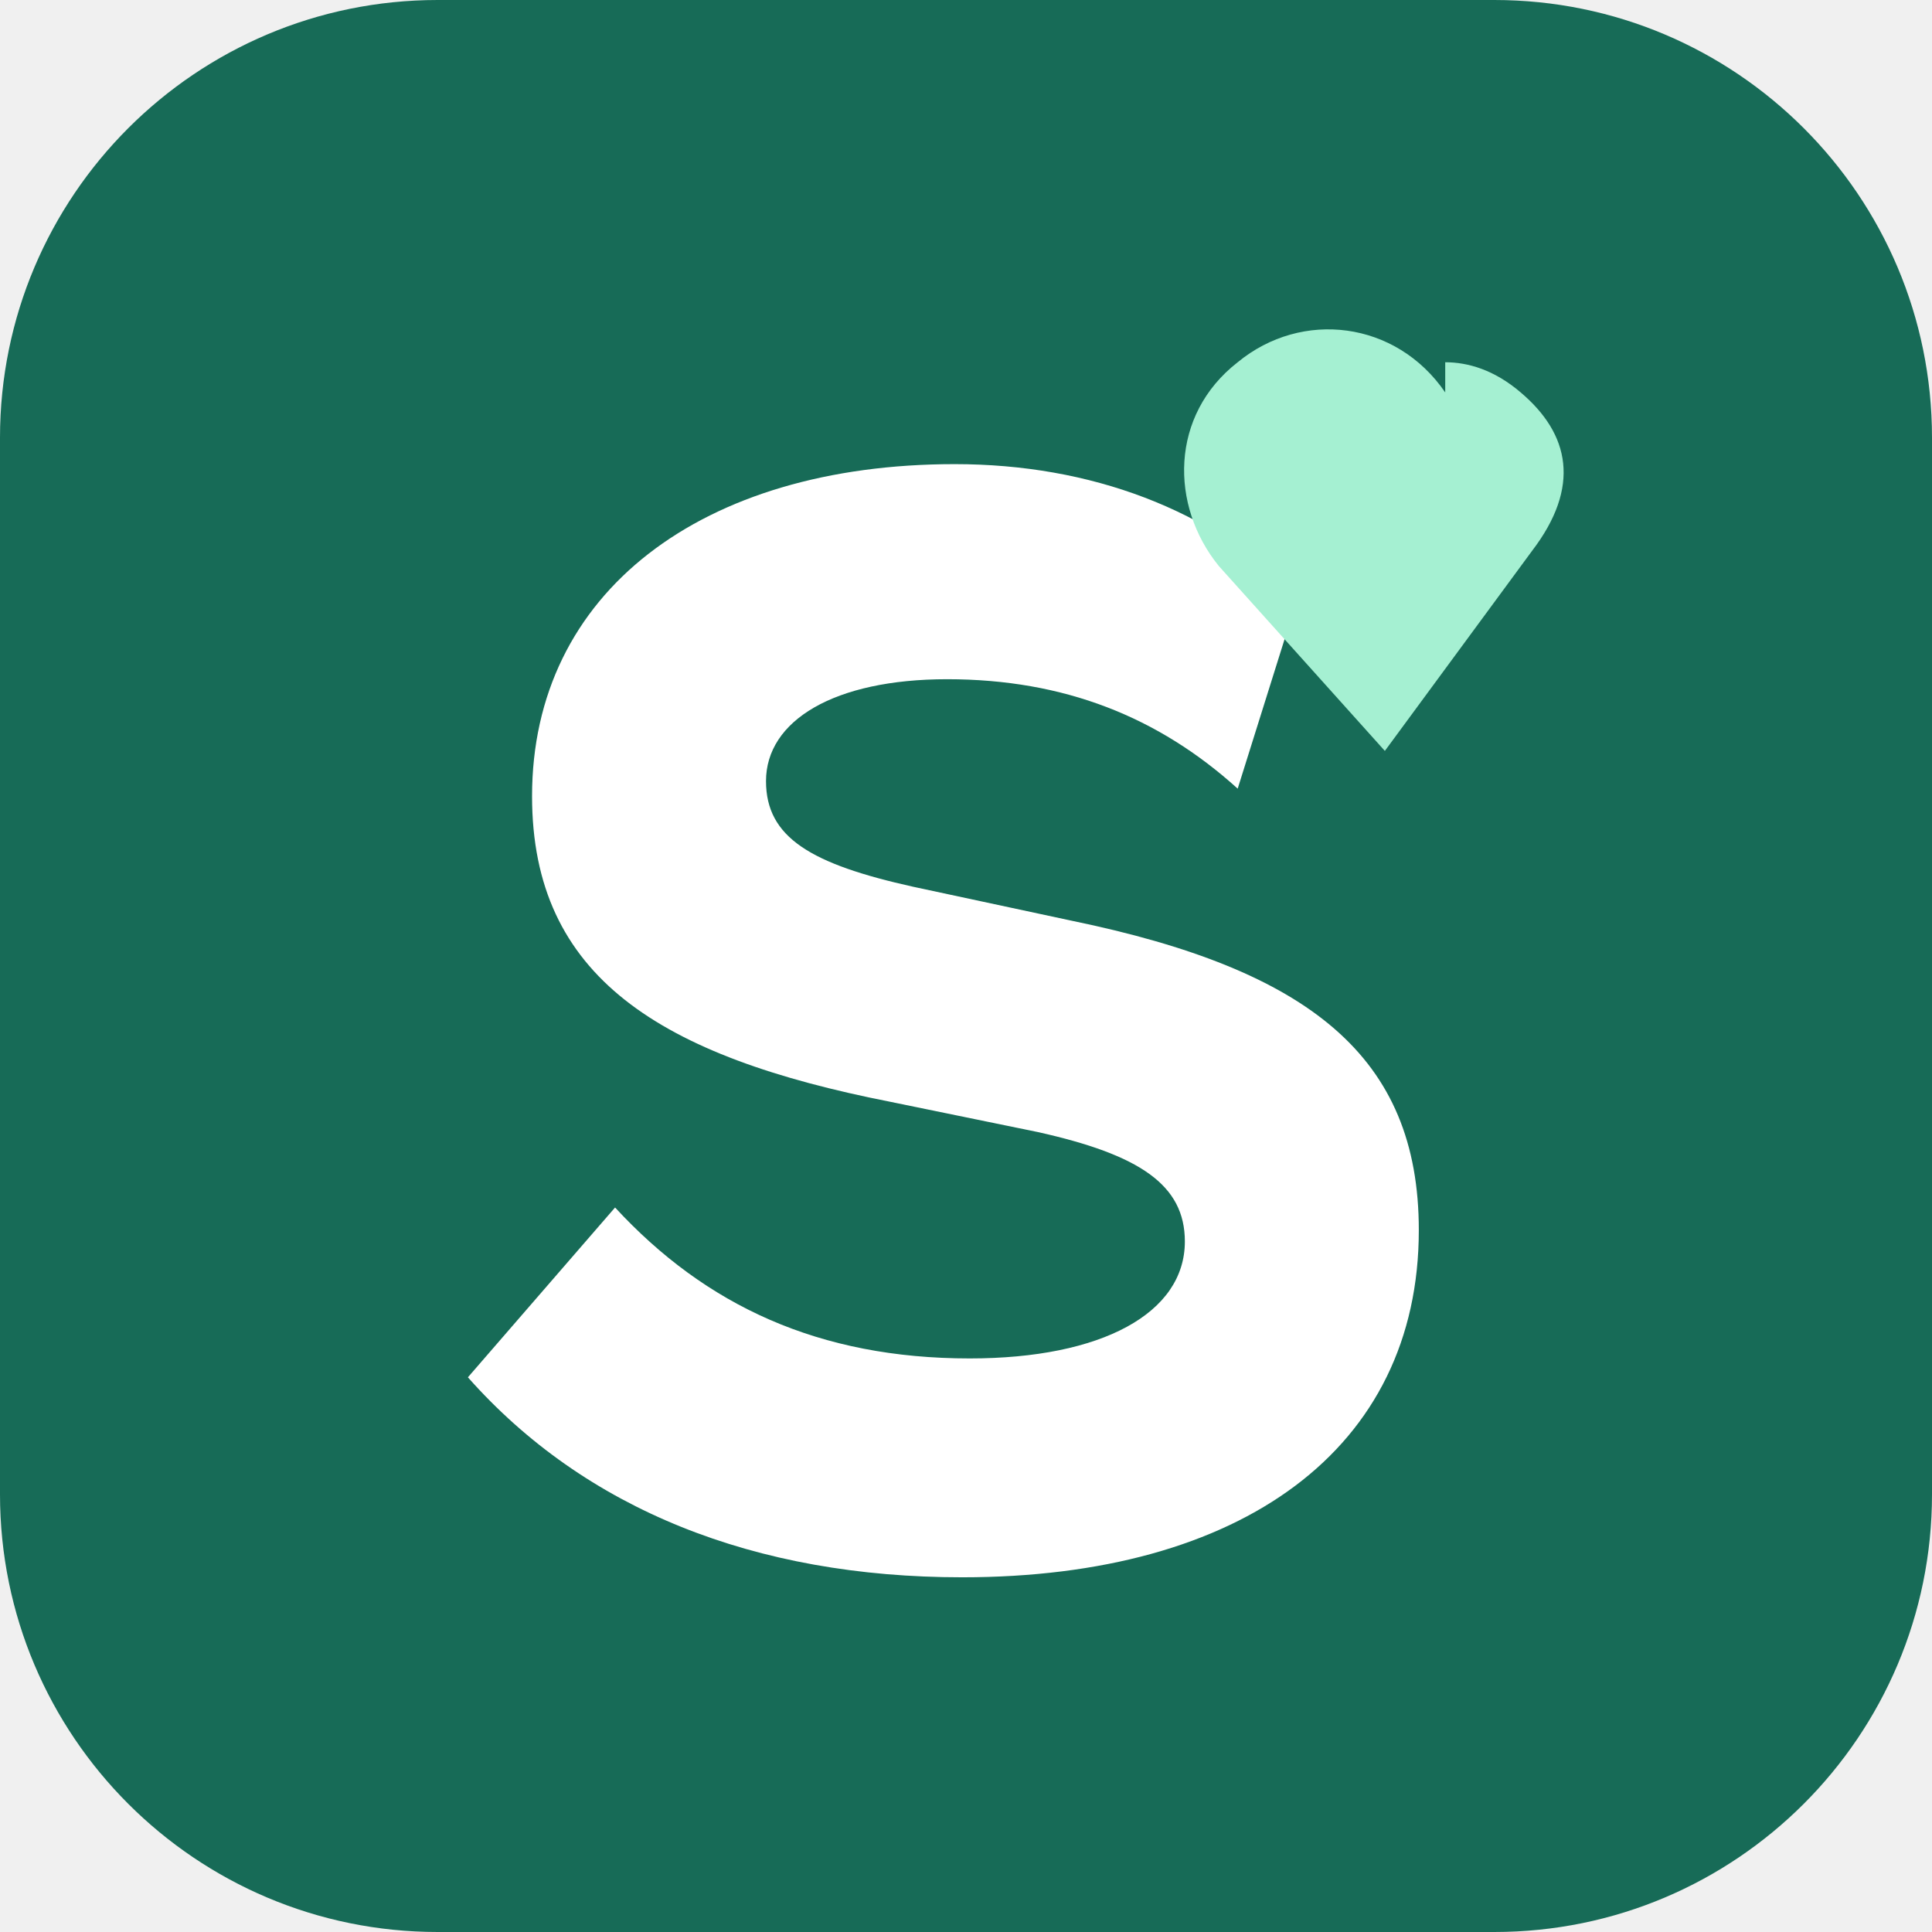
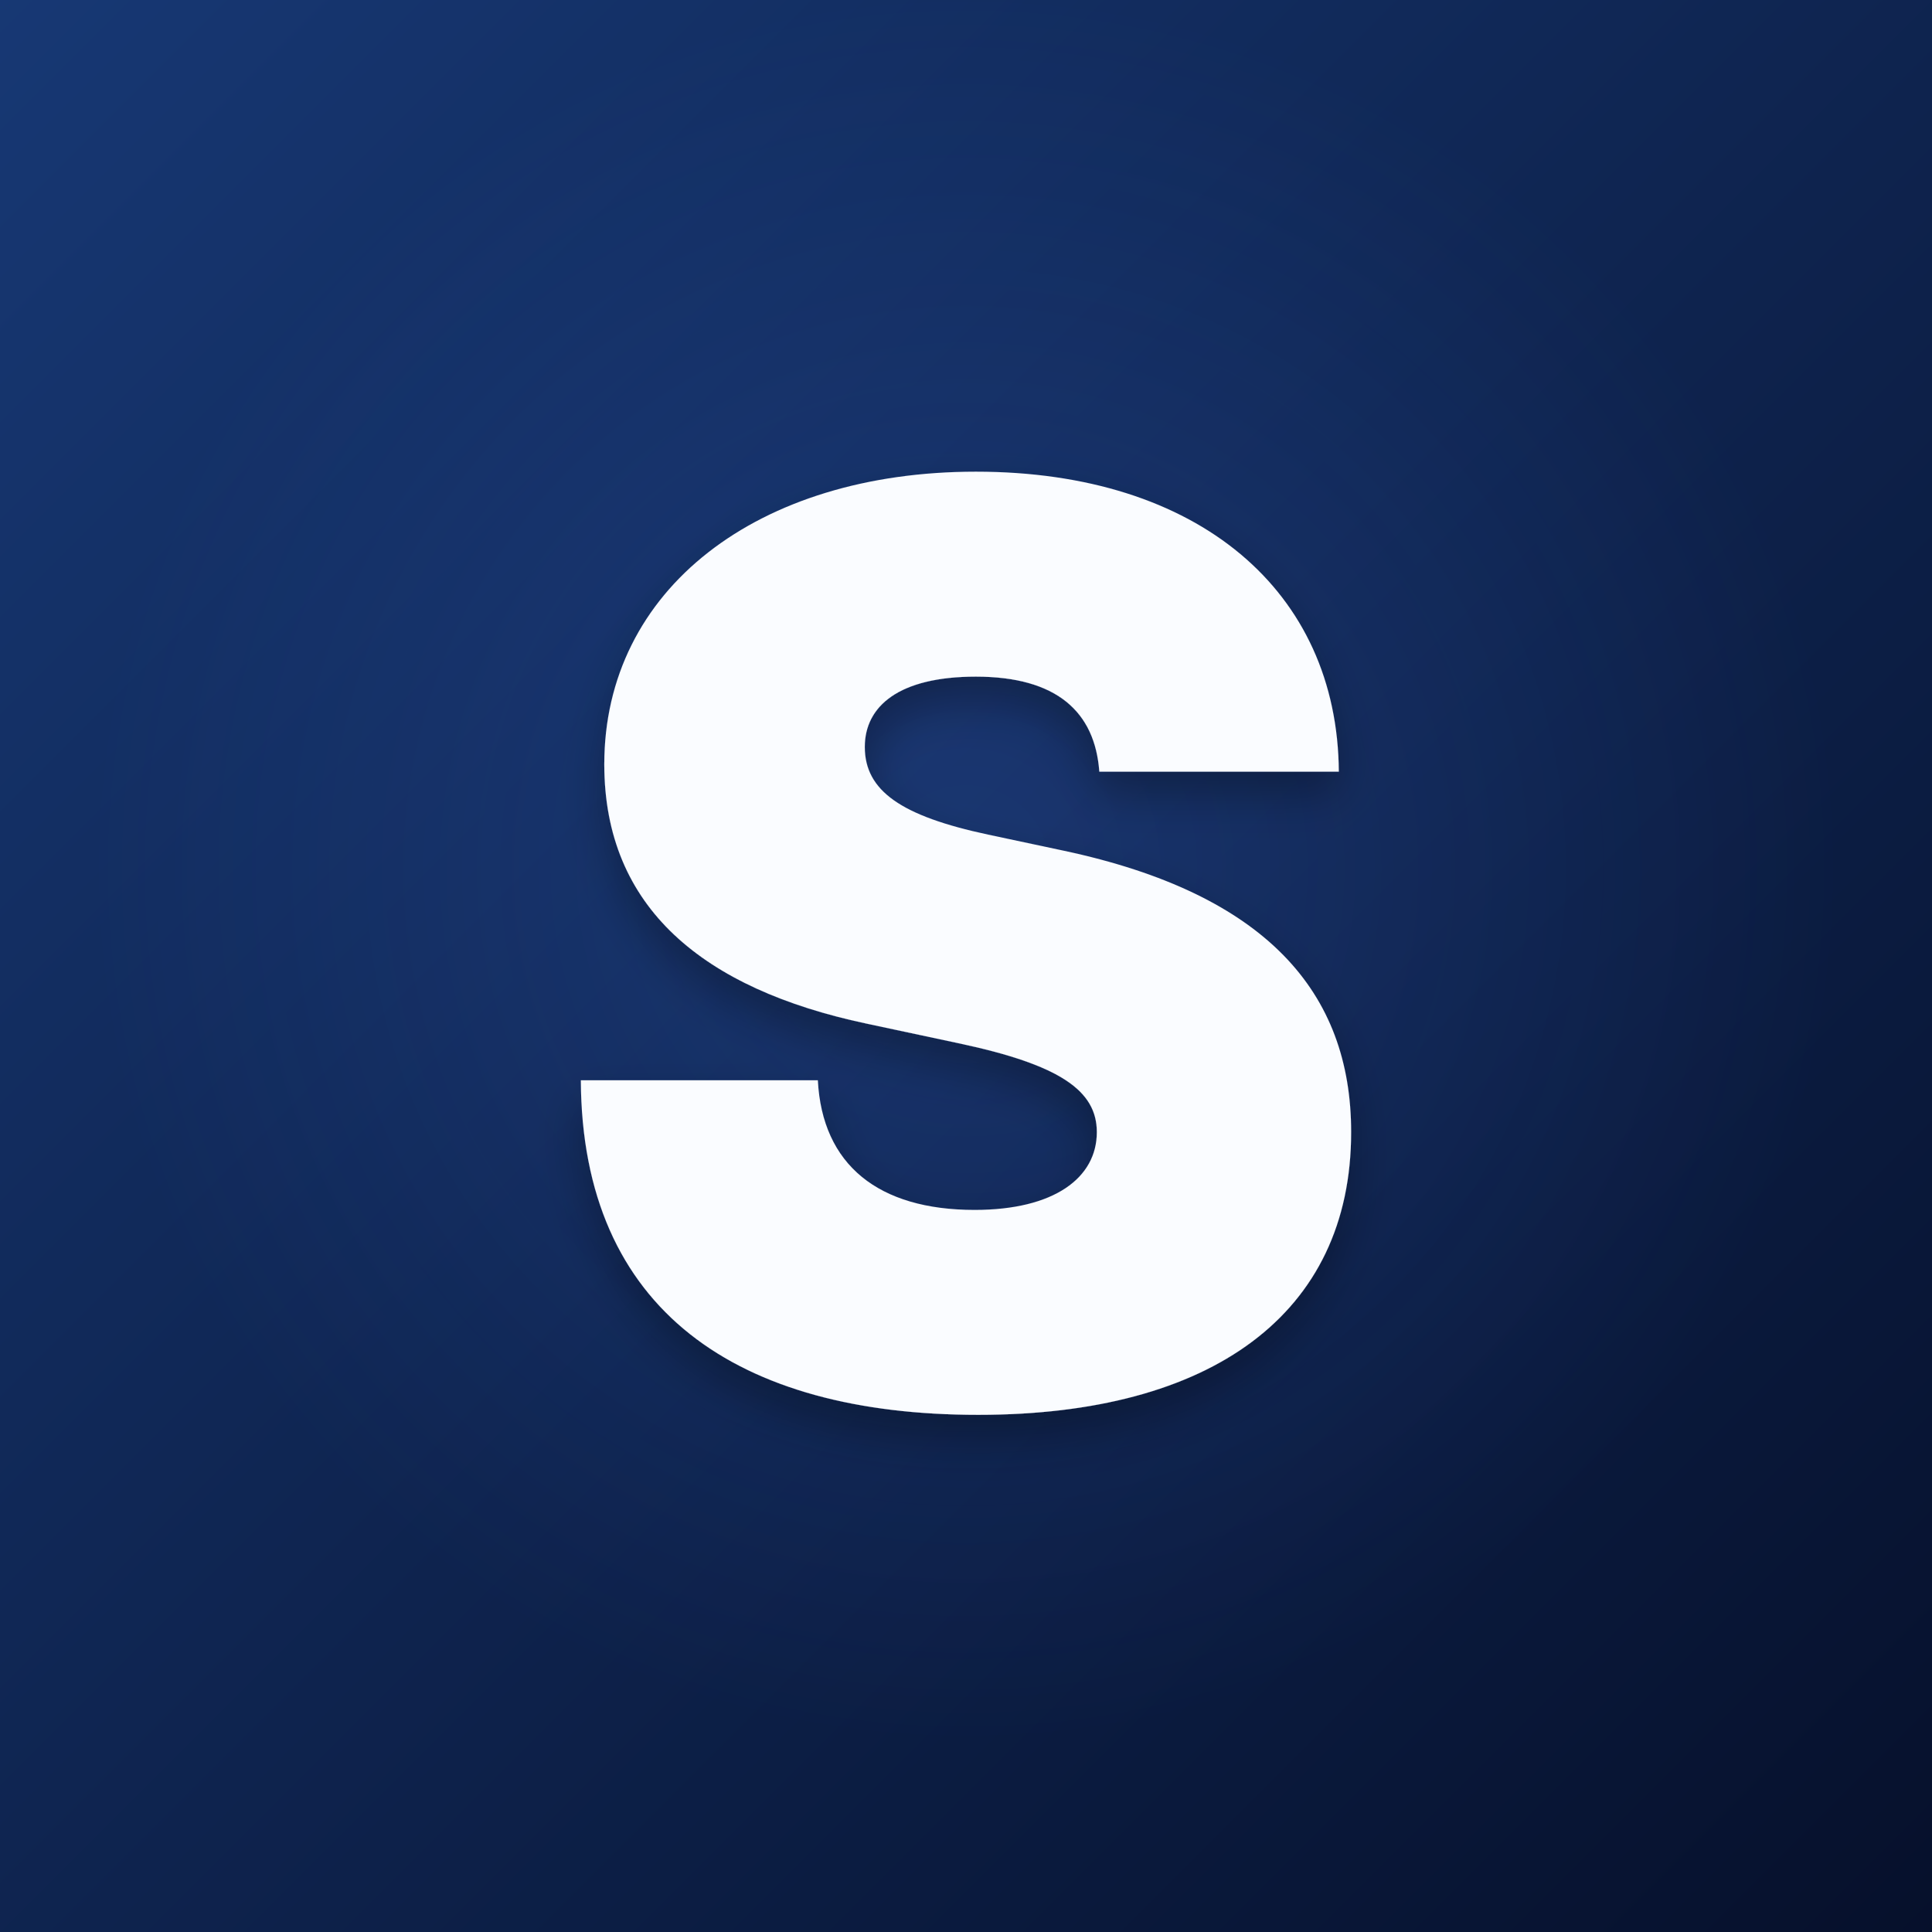
- <svg xmlns="http://www.w3.org/2000/svg" viewBox="0 0 512 512">
-   <rect width="512" height="512" rx="116" fill="#176b57" />
-   <path d="M344 158c-23-23-55-35-91-35-67 0-112 34-112 88 0 48 34 69 95 81l39 8c27 6 39 14 39 29 0 19-22 31-57 31-40 0-70-14-94-40l-39 45c31 35 76 53 131 53 74 0 121-34 121-92 0-46-29-69-92-82l-42-9c-27-6-39-13-39-28 0-16 18-27 48-27 31 0 56 10 77 29z" fill="#fff" />
-   <path d="M383 104c-13-19-38-22-55-8-18 14-18 38-5 54l44 49 39-53c13-17 10-31-3-42-7-6-14-8-20-8z" fill="#a5f0d2" />
+ <svg xmlns="http://www.w3.org/2000/svg" viewBox="0 0 1024 1024">
+   <defs>
+     <linearGradient id="bg" x1="0" y1="0" x2="1" y2="1">
+       <stop offset="0" stop-color="#173874" />
+       <stop offset="1" stop-color="#06102b" />
+     </linearGradient>
+     <radialGradient id="halo" cx="50%" cy="45%" r="45%">
+       <stop offset="0" stop-color="#4b84ff" stop-opacity=".18" />
+       <stop offset="1" stop-color="#4b84ff" stop-opacity="0" />
+     </radialGradient>
+     <filter id="shadow" x="-20%" y="-20%" width="140%" height="150%">
+       <feGaussianBlur in="SourceAlpha" stdDeviation="12" />
+       <feOffset dy="12" />
+       <feComponentTransfer>
+         <feFuncA type="linear" slope=".3" />
+       </feComponentTransfer>
+       <feMerge>
+         <feMergeNode />
+         <feMergeNode in="SourceGraphic" />
+       </feMerge>
+     </filter>
+   </defs>
+   <rect width="1024" height="1024" fill="url(#bg)" />
+   <rect width="1024" height="1024" fill="url(#halo)" />
+   <text x="512" y="744" text-anchor="middle" fill="#fafcff" filter="url(#shadow)" font-family="system-ui, -apple-system, BlinkMacSystemFont, 'Segoe UI', sans-serif" font-size="670" font-weight="900">S</text>
</svg>
